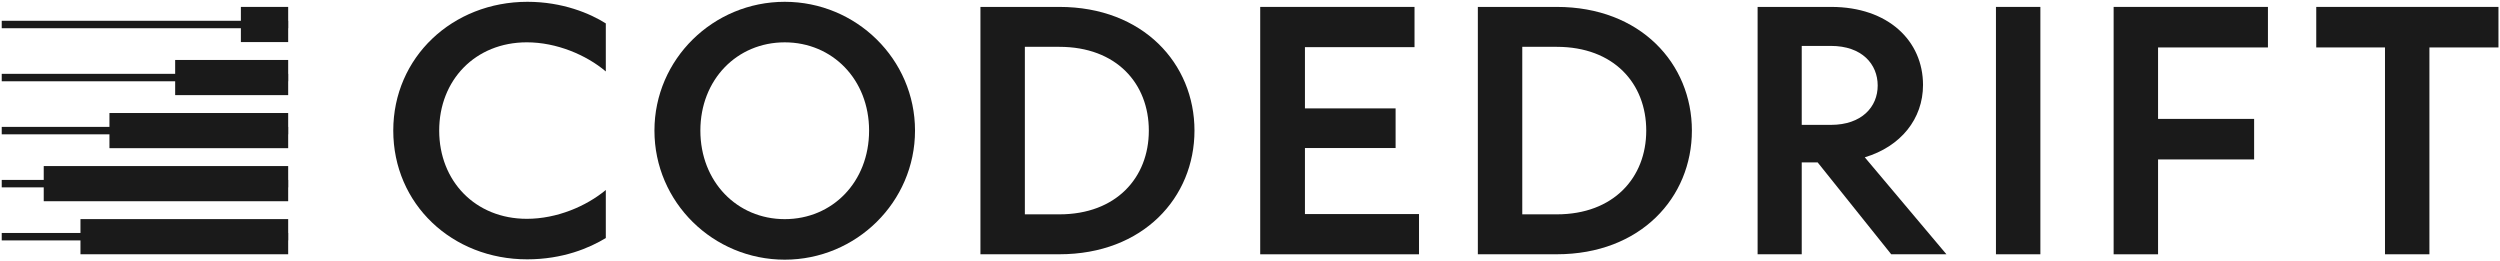
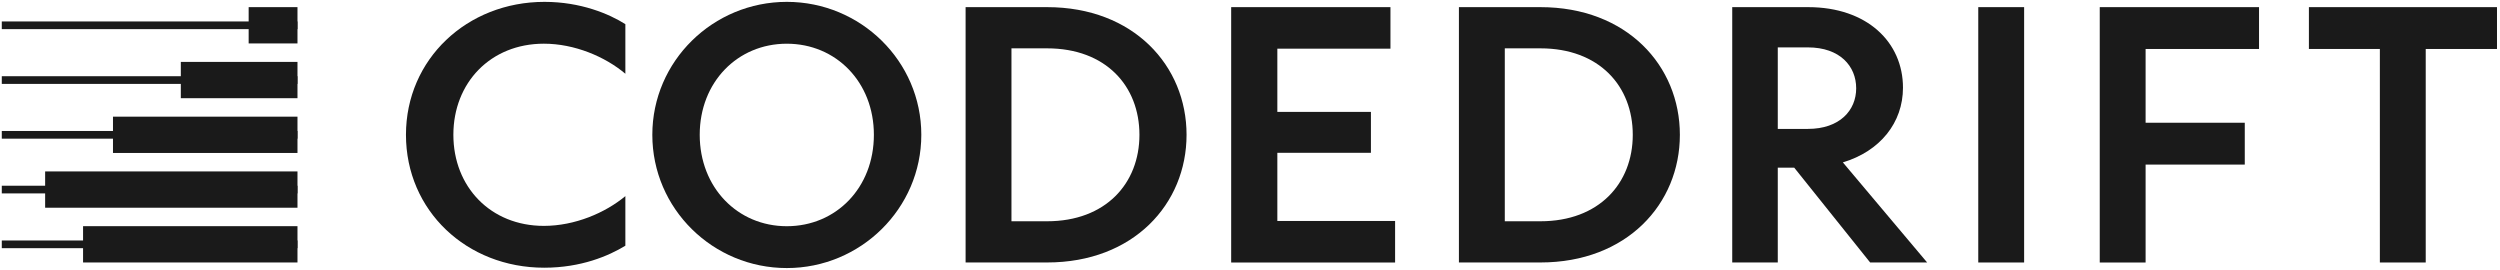
- <svg xmlns="http://www.w3.org/2000/svg" id="a" viewBox="0 0 1330.33 138.86">
+ <svg xmlns="http://www.w3.org/2000/svg" id="a" viewBox="0 0 1288.73 138.86">
  <defs>
    <style>.d{fill:#1a1a1a;}</style>
  </defs>
  <path class="d" d="M209.27,69.49C209.27,30.51,240.74.96,280.68.96c18.69,0,33.39,6.23,41.69,11.5v25.56c-10.38-8.79-26.2-15.5-42.01-15.5-27.48,0-46.65,20.13-46.65,46.96s19.17,46.96,46.65,46.96c15.97,0,31.63-6.71,42.01-15.34v25.56c-8.63,5.27-22.84,11.34-41.85,11.34-39.94,0-71.25-29.39-71.25-68.53Z" />
-   <path class="d" d="M348.25,69.49c0-38.02,31.31-68.53,69.33-68.53s69.33,30.51,69.33,68.53-31.31,68.69-69.33,68.69-69.33-30.51-69.33-68.69ZM462.47,69.49c0-27.16-19.49-46.96-44.89-46.96s-44.89,19.81-44.89,46.96,19.49,47.12,44.89,47.12,44.89-19.81,44.89-47.12Z" />
-   <path class="d" d="M521.72,135.3V3.68h42.01c44.57,0,71.89,30.19,71.89,65.81s-27.32,65.81-71.89,65.81h-42.01ZM545.36,114.06h18.37c30.19,0,47.6-19.49,47.6-44.57s-17.25-44.57-47.6-44.57h-18.37v89.14Z" />
-   <path class="d" d="M670.6,135.3V3.68h82.11v21.41h-58.31v32.59h48.24v21.09h-48.24v35.14h60.7v21.41h-84.5Z" />
-   <path class="d" d="M786.41,135.3V3.68h42.01c44.57,0,71.89,30.19,71.89,65.81s-27.32,65.81-71.89,65.81h-42.01ZM810.05,114.06h18.37c30.19,0,47.6-19.49,47.6-44.57s-17.25-44.57-47.6-44.57h-18.37v89.14Z" />
-   <path class="d" d="M1035.76,135.3h-29.39l-39.14-48.88h-8.47v48.88h-23.48V3.68h39.14c30.35,0,48.88,18.05,48.88,41.53,0,18.05-11.82,32.75-30.99,38.5l43.45,51.6ZM958.76,24.44v42.01h15.5c16.45,0,24.92-9.58,24.92-20.93s-8.31-21.09-24.92-21.09h-15.5Z" />
-   <path class="d" d="M1062.11,135.3V3.68h23.64v131.63h-23.64Z" />
-   <path class="d" d="M1124.73,135.3V3.68h82.11v21.57h-58.47v38.02h51.12v21.57h-51.12v50.48h-23.64Z" />
-   <path class="d" d="M1269.13,135.3V25.24h-36.58V3.68h96.96v21.57h-36.74v110.06h-23.64Z" />
+   <path class="d" d="M336.27,69.49c0-38.02,31.31-68.53,69.33-68.53s69.33,30.51,69.33,68.53-31.31,68.69-69.33,68.69-69.33-30.51-69.33-68.69ZM450.48,69.49c0-27.16-19.49-46.96-44.89-46.96s-44.89,19.81-44.89,46.96,19.49,47.12,44.89,47.12,44.89-19.81,44.89-47.12Z" />
+   <path class="d" d="M497.76,135.3V3.68h42.01c44.57,0,71.89,30.19,71.89,65.81s-27.32,65.81-71.89,65.81h-42.01ZM521.4,114.06h18.37c30.19,0,47.6-19.49,47.6-44.57s-17.25-44.57-47.6-44.57h-18.37v89.14Z" />
+   <path class="d" d="M634.66,135.3V3.68h82.11v21.41h-58.31v32.59h48.24v21.09h-48.24v35.14h60.7v21.41h-84.5Z" />
+   <path class="d" d="M752.06,135.3V3.68h42.01c44.57,0,71.89,30.19,71.89,65.81s-27.32,65.81-71.89,65.81h-42.01ZM775.71,114.06h18.37c30.19,0,47.6-19.49,47.6-44.57s-17.25-44.57-47.6-44.57h-18.37v89.14Z" />
+   <path class="d" d="M993.43,135.3h-29.39l-39.14-48.88h-8.47v48.88h-23.48V3.68h39.14c30.35,0,48.88,18.05,48.88,41.53,0,18.05-11.82,32.75-30.99,38.5l43.45,51.6ZM916.43,24.44v42.01h15.5c16.45,0,24.92-9.58,24.92-20.93s-8.31-21.09-24.92-21.09h-15.5Z" />
+   <path class="d" d="M1019.78,135.3V3.68h23.64v131.63h-23.64Z" />
+   <path class="d" d="M1082.4,135.3V3.68h82.11v21.57h-58.47v38.02h51.12v21.57h-51.12v50.48h-23.64Z" />
+   <path class="d" d="M1226.8,135.3V25.24h-36.58V3.68h96.96v21.57h-36.74v110.06h-23.64Z" />
  <rect class="d" x=".92" y="123.97" width="152.41" height="3.96" />
  <rect class="d" x="42.82" y="116.59" width="110.53" height="18.71" />
  <rect class="d" x=".92" y="95.74" width="152.41" height="3.96" />
  <rect class="d" x="23.27" y="88.37" width="130.08" height="18.71" />
  <rect class="d" x=".92" y="67.52" width="152.41" height="3.96" />
  <rect class="d" x="58.24" y="60.14" width="95.11" height="18.71" />
  <rect class="d" x=".92" y="39.29" width="152.41" height="3.96" />
  <rect class="d" x="93.21" y="31.91" width="60.14" height="18.71" />
  <rect class="d" x=".92" y="11.06" width="152.41" height="3.96" />
  <rect class="d" x="128.18" y="3.68" width="25.17" height="18.71" />
</svg>
